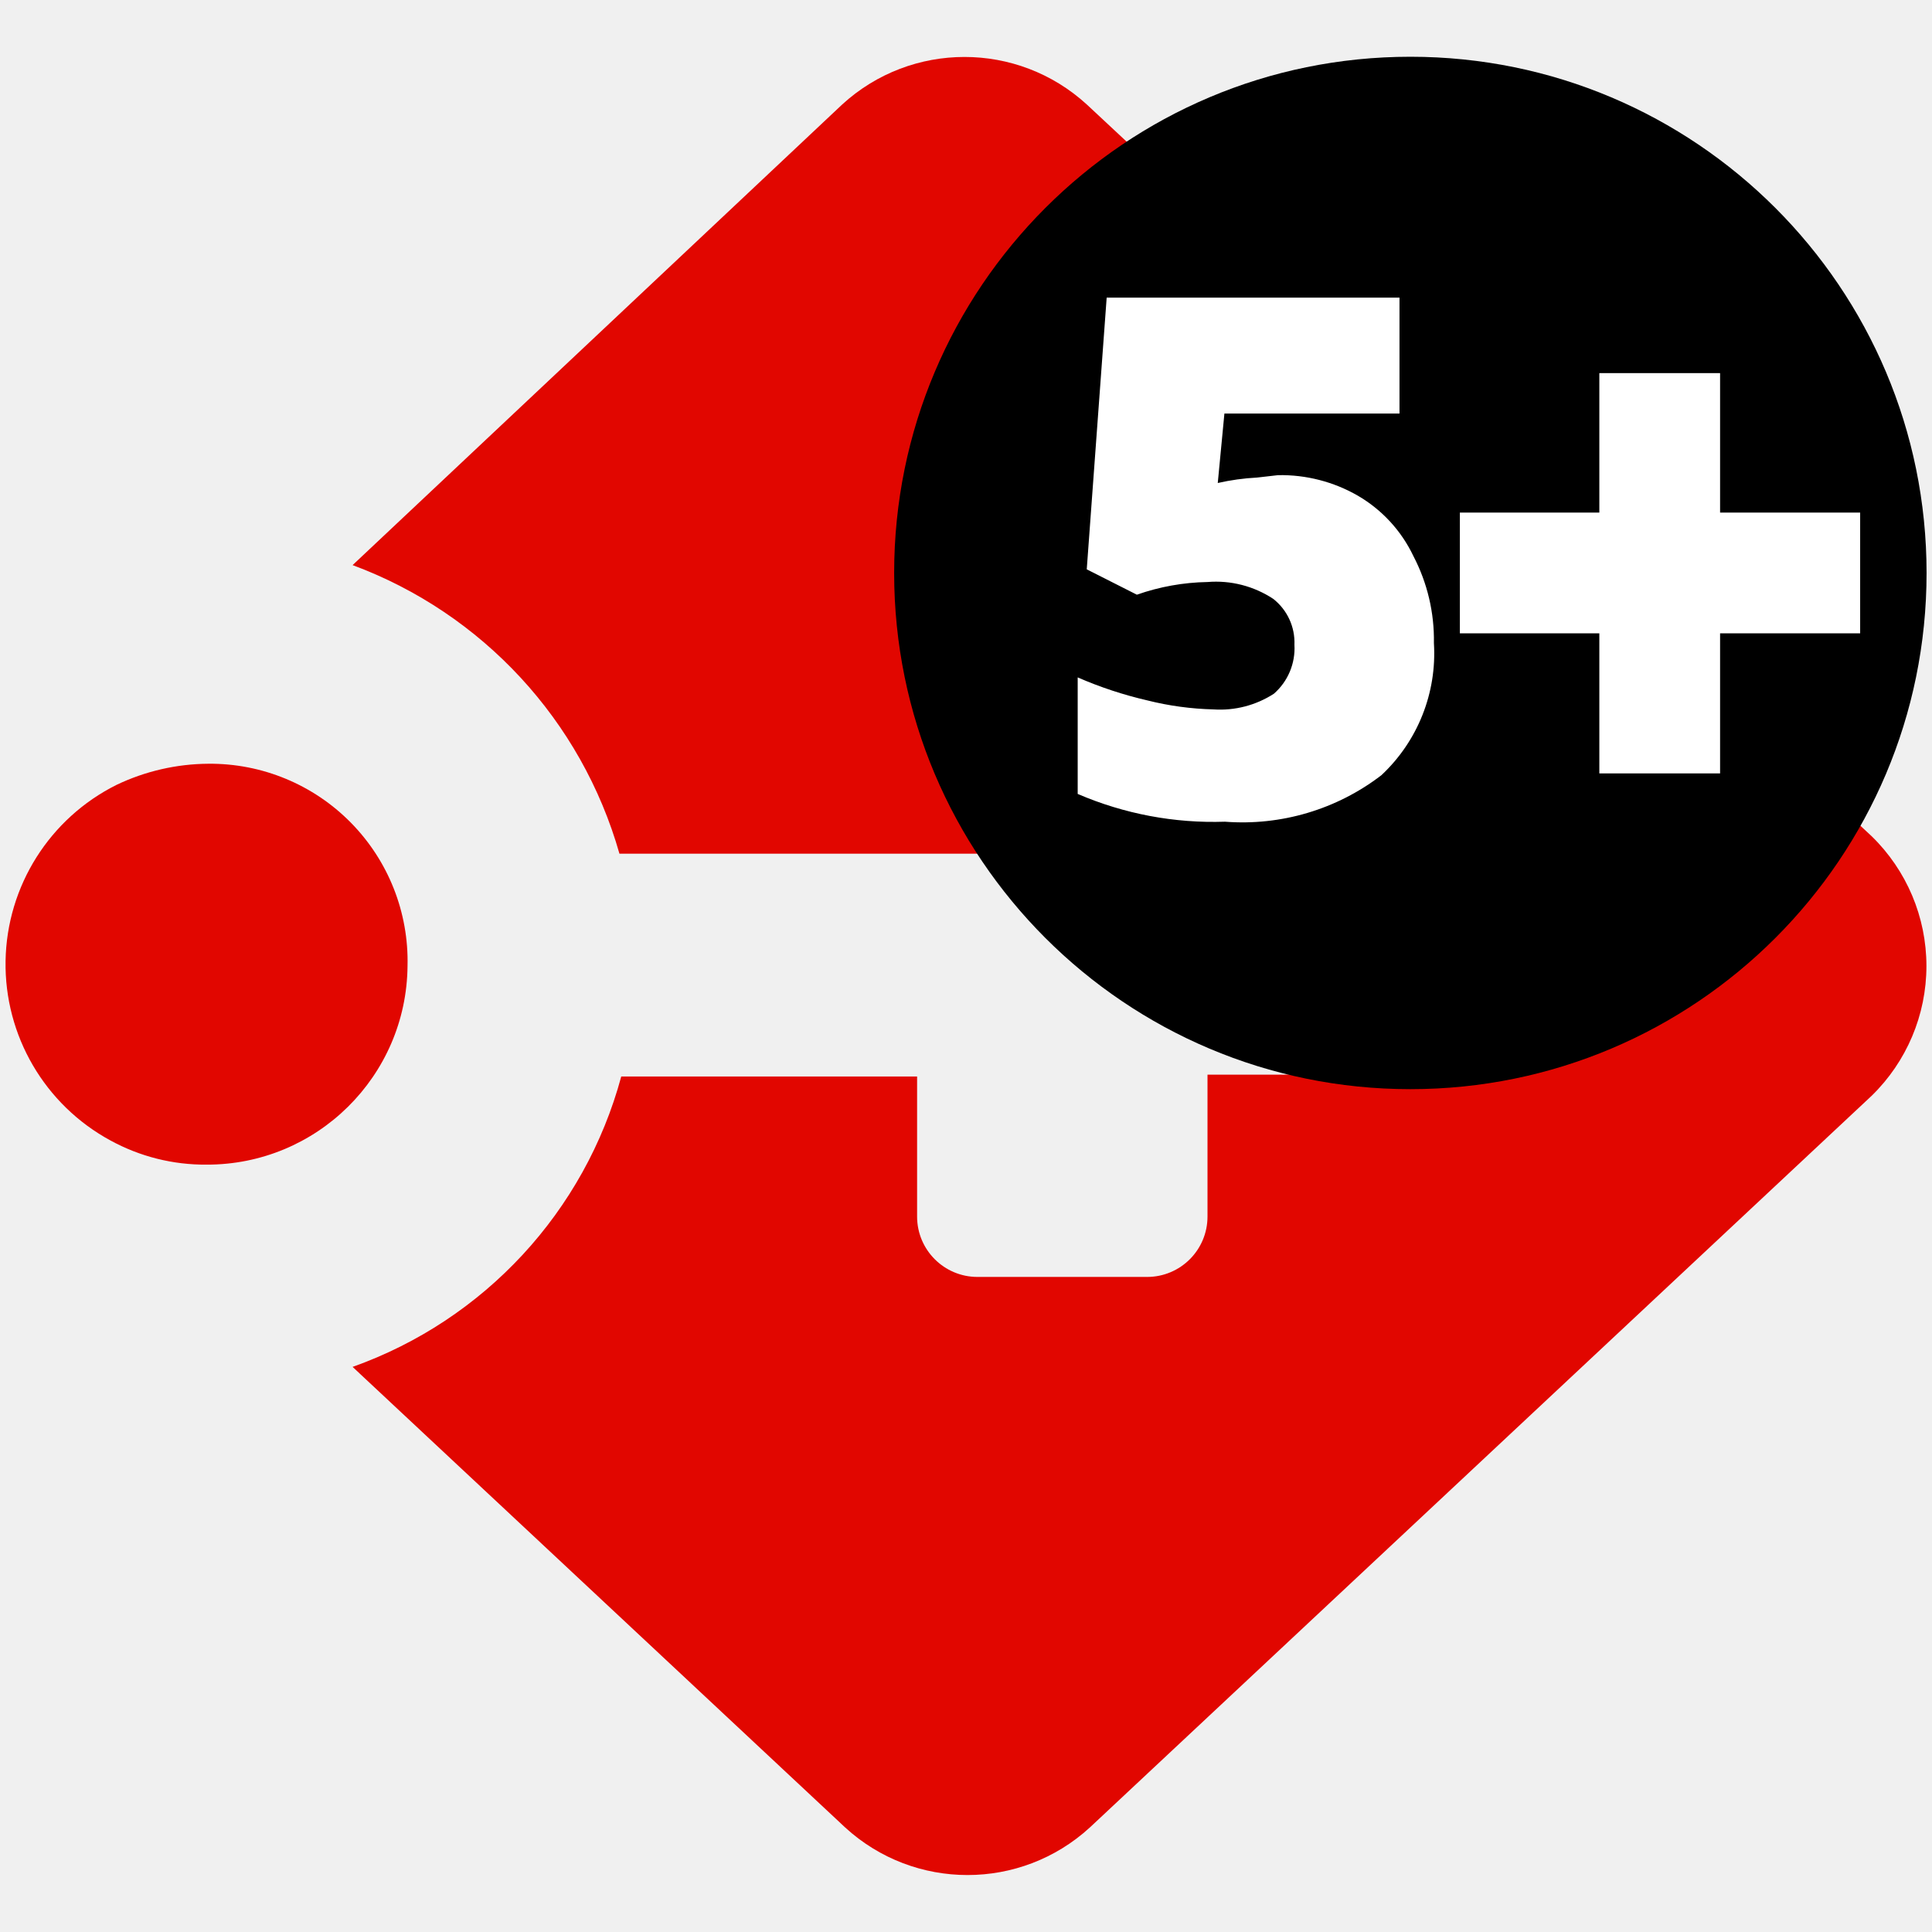
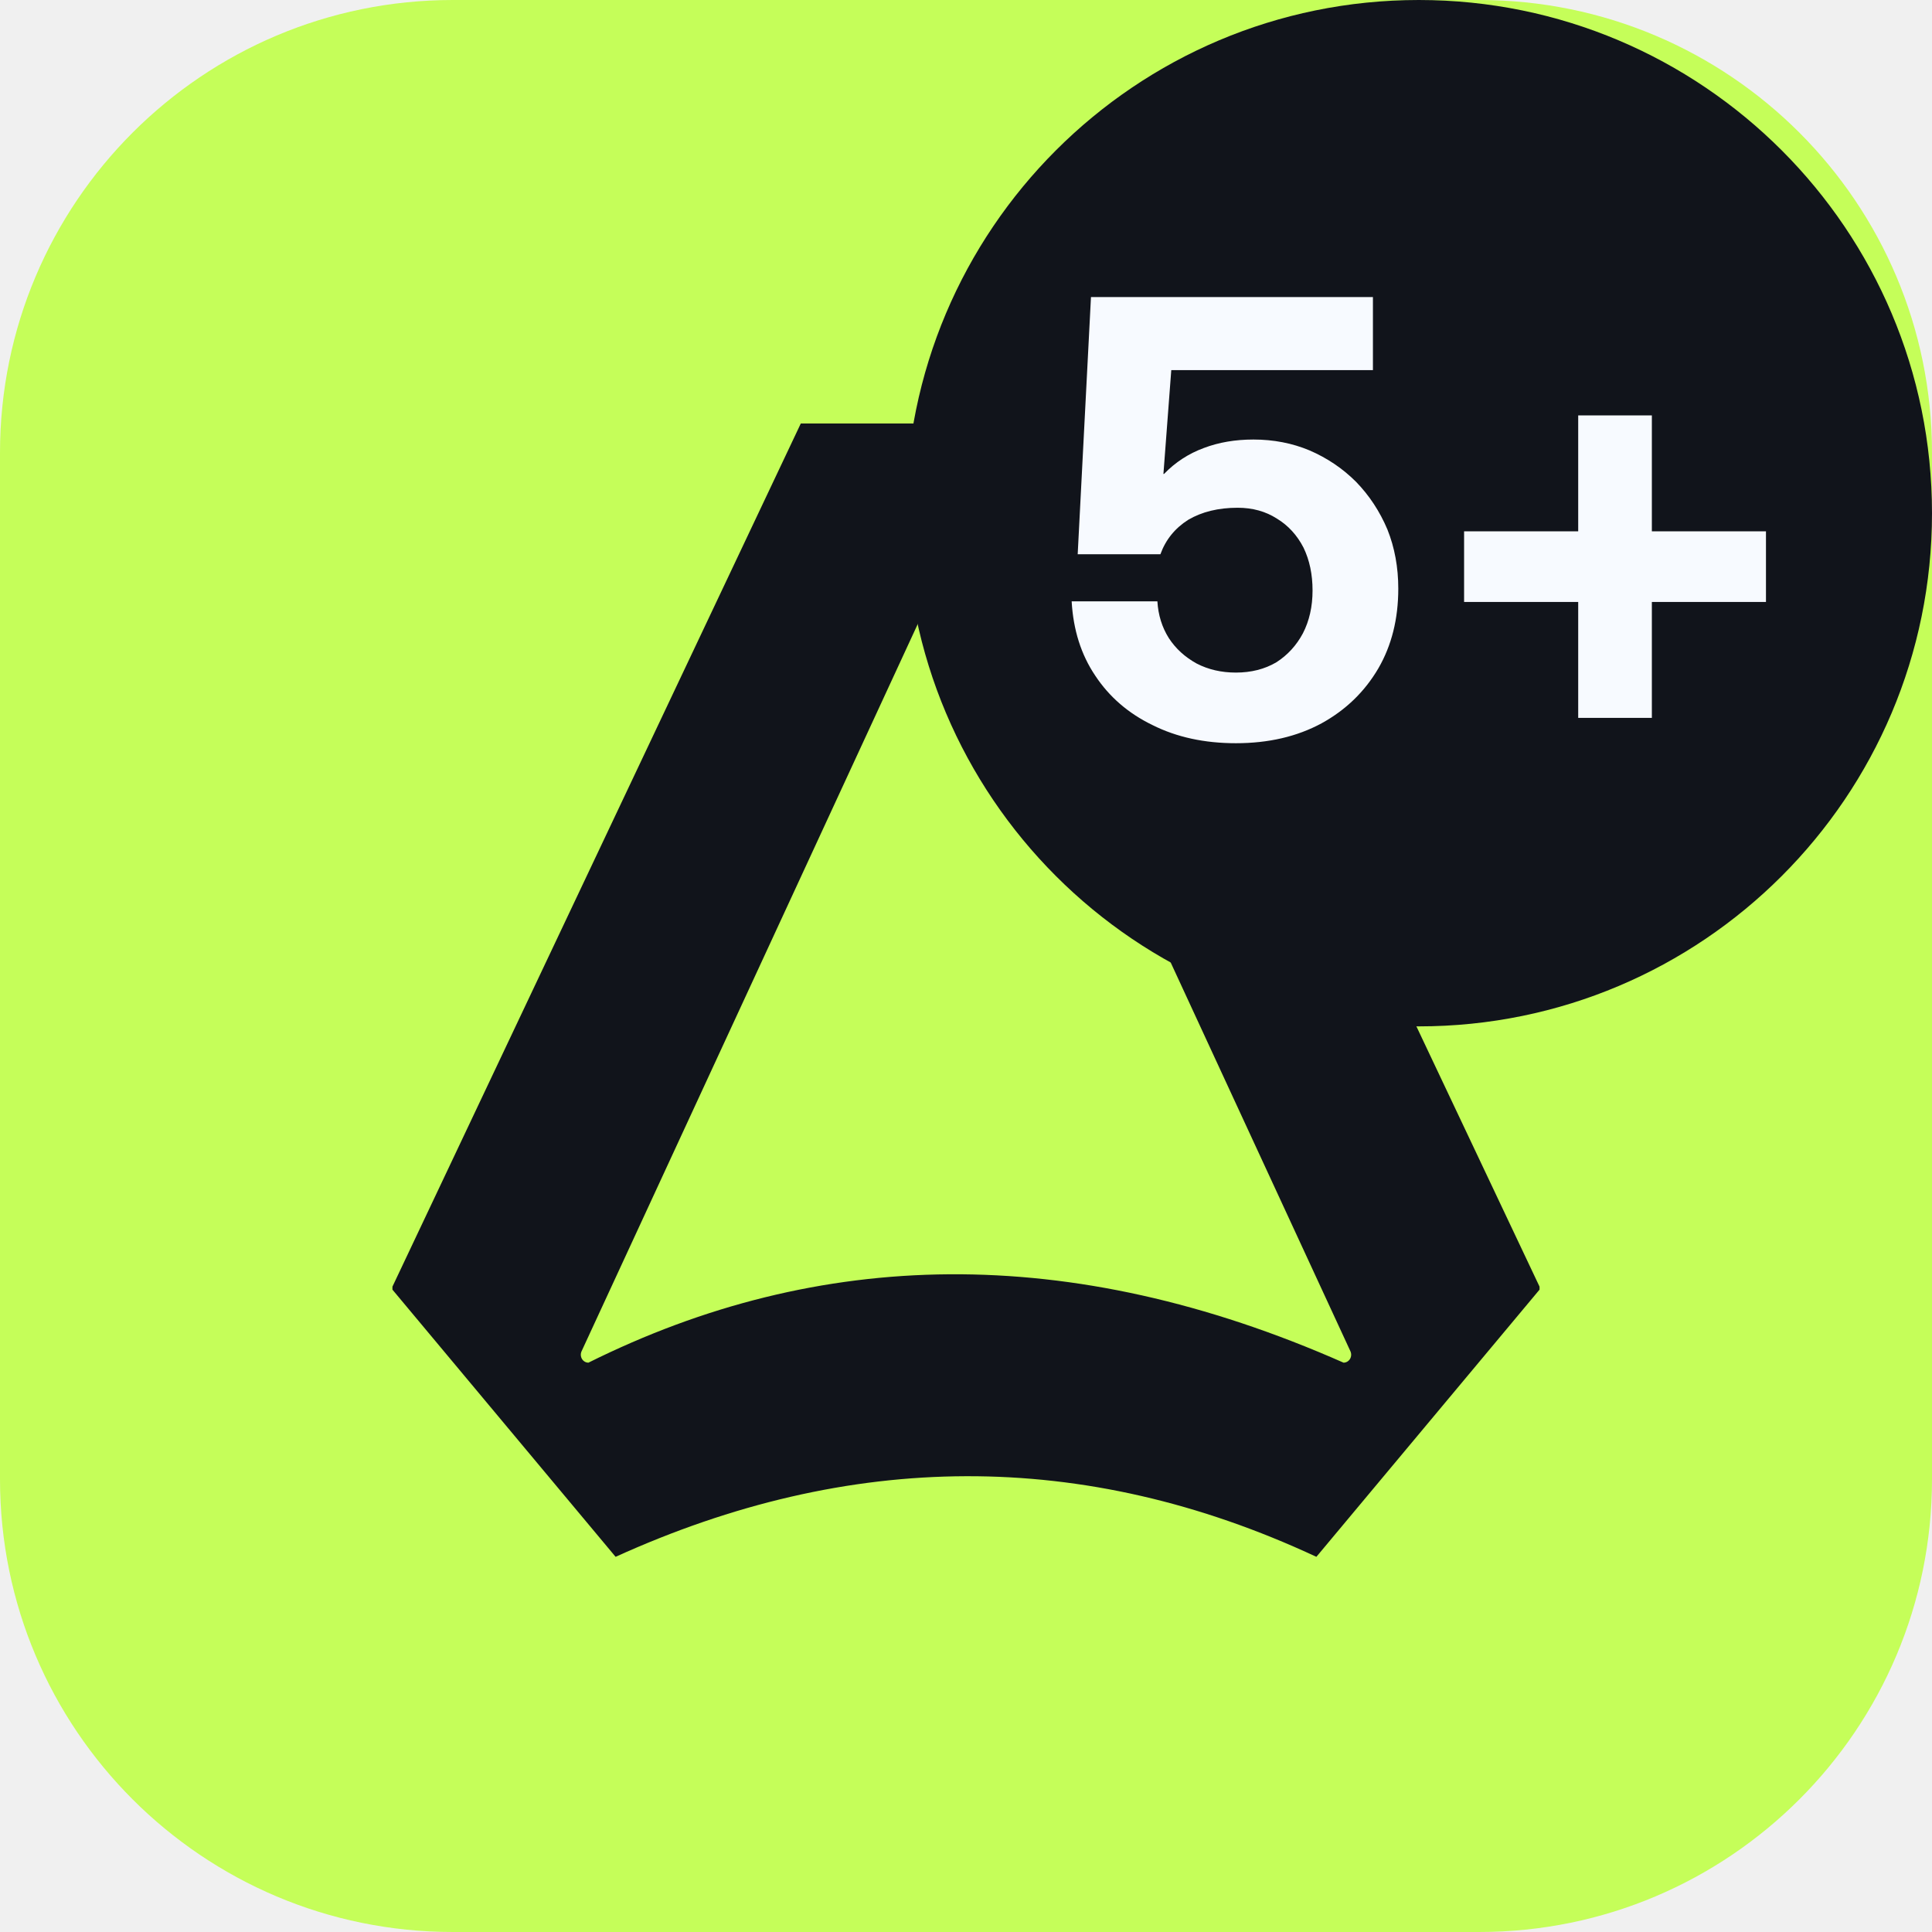
- <svg xmlns="http://www.w3.org/2000/svg" viewBox="0 0 32 32">
-   <defs>
-     <style>.cls-1{fill:#e10600;}.cls-2{fill:#fff;}.cls-3{fill:none;}</style>
-   </defs>
-   <g id="Layer_2" data-name="Layer 2">
-     <g id="Layer_1-2" data-name="Layer 1">
-       <g id="Logo-badge-_5_" data-name="Logo-badge-#5+">
-         <path class="cls-1" d="M31,13.85,18,1.73a3,3,0,0,0-4.05,0L5.84,9.36a7.2,7.2,0,0,1,4.42,4.78h11a1,1,0,0,1,1,1v1.66a1,1,0,0,1-1,1H20v2.35a1,1,0,0,1-1,1H16.19a1,1,0,0,1-1-1V17.83H10.29a7.06,7.06,0,0,1-4.45,4.81L14,30.27a3,3,0,0,0,4.05,0L31,18.15A3,3,0,0,0,31,13.85Z" />
-         <circle cx="23.36" cy="9.49" r="8.55" />
-         <polygon class="cls-2" points="30.81 8.49 28.49 8.49 28.49 6.18 26.49 6.18 26.49 8.49 24.18 8.49 24.18 10.49 26.49 10.49 26.49 12.81 28.49 12.81 28.49 10.49 30.81 10.49 30.81 8.49" />
-         <path class="cls-2" d="M21.17,7.87a2.55,2.55,0,0,1,1.32.34,2.3,2.3,0,0,1,.92,1,3,3,0,0,1,.34,1.44,2.76,2.76,0,0,1-.87,2.19,3.78,3.78,0,0,1-2.59.77,5.68,5.68,0,0,1-2.44-.46V11.22A6.62,6.62,0,0,0,19,11.6a5,5,0,0,0,1.1.15,1.64,1.64,0,0,0,1-.26,1,1,0,0,0,.34-.81.92.92,0,0,0-.35-.76A1.72,1.72,0,0,0,20,9.64a3.72,3.72,0,0,0-1.17.21L18,9.43l.33-4.5h4.85V6.85h-2.9L20.17,8a3.82,3.82,0,0,1,.65-.09Z" />
-         <path class="cls-1" d="M3.45,12.65A3.58,3.58,0,0,0,1.93,13a3.32,3.32,0,0,0-.1,5.89,3.26,3.26,0,0,0,1.59.4A3.32,3.32,0,0,0,6.75,16,3.27,3.27,0,0,0,3.45,12.65Z" />
-         <rect class="cls-3" width="32" height="32" />
-       </g>
-     </g>
+ <svg xmlns="http://www.w3.org/2000/svg" viewBox="0 0 32 32" width="32" height="32">
+   <rect width="32" height="32" rx="7.5" fill="#c5fe59" />
+   <g transform="translate(6.500 7.014) scale(0.015629)">
+     <path fill="#11141b" fill-rule="evenodd" d="M0,917.94v-3.18L432.78,0h350.11l432.78,914.76v3.18l-236.5,283.15c-247.56-115.43-495.11-112.37-742.67,0L0,917.94ZM600.56,117.72L200.44,983.23c-1.21,2.62-1.04,5.7.43,8.15,1.48,2.46,4.07,3.95,6.84,3.95,243.78-121.33,509.49-128.43,800.25,0,2.78,0,5.36-1.49,6.84-3.95,1.47-2.45,1.64-5.53.43-8.15L615.11,117.72c-1.35-2.92-4.18-4.77-7.28-4.77S601.91,114.8,600.56,117.72Z" />
  </g>
+   <circle cx="23.5" cy="8.5" r="8.5" fill="#11141b" />
+   <path fill="#f7faff" d="M20.47 12.31Q19.69 12.31 19.09 12.01Q18.49 11.72 18.14 11.19Q17.79 10.67 17.75 9.96H19.17Q19.19 10.3 19.36 10.57Q19.53 10.83 19.82 10.99Q20.11 11.14 20.47 11.14Q20.85 11.14 21.14 10.97Q21.42 10.79 21.58 10.49Q21.74 10.18 21.74 9.78Q21.74 9.38 21.59 9.07Q21.43 8.76 21.15 8.59Q20.87 8.41 20.5 8.41Q20.02 8.41 19.68 8.61Q19.35 8.82 19.22 9.18H17.85L18.07 4.92H22.74V6.13H19.4L19.27 7.85H19.28Q19.56 7.56 19.94 7.42Q20.31 7.28 20.76 7.28Q21.26 7.28 21.69 7.46Q22.13 7.65 22.46 7.98Q22.79 8.32 22.98 8.77Q23.16 9.22 23.16 9.75Q23.16 10.5 22.83 11.07Q22.49 11.65 21.89 11.98Q21.28 12.31 20.47 12.31ZM26.14 11.89V6.88H27.36V11.89ZM24.25 9.97V8.8H29.25V9.97Z" />
</svg>
